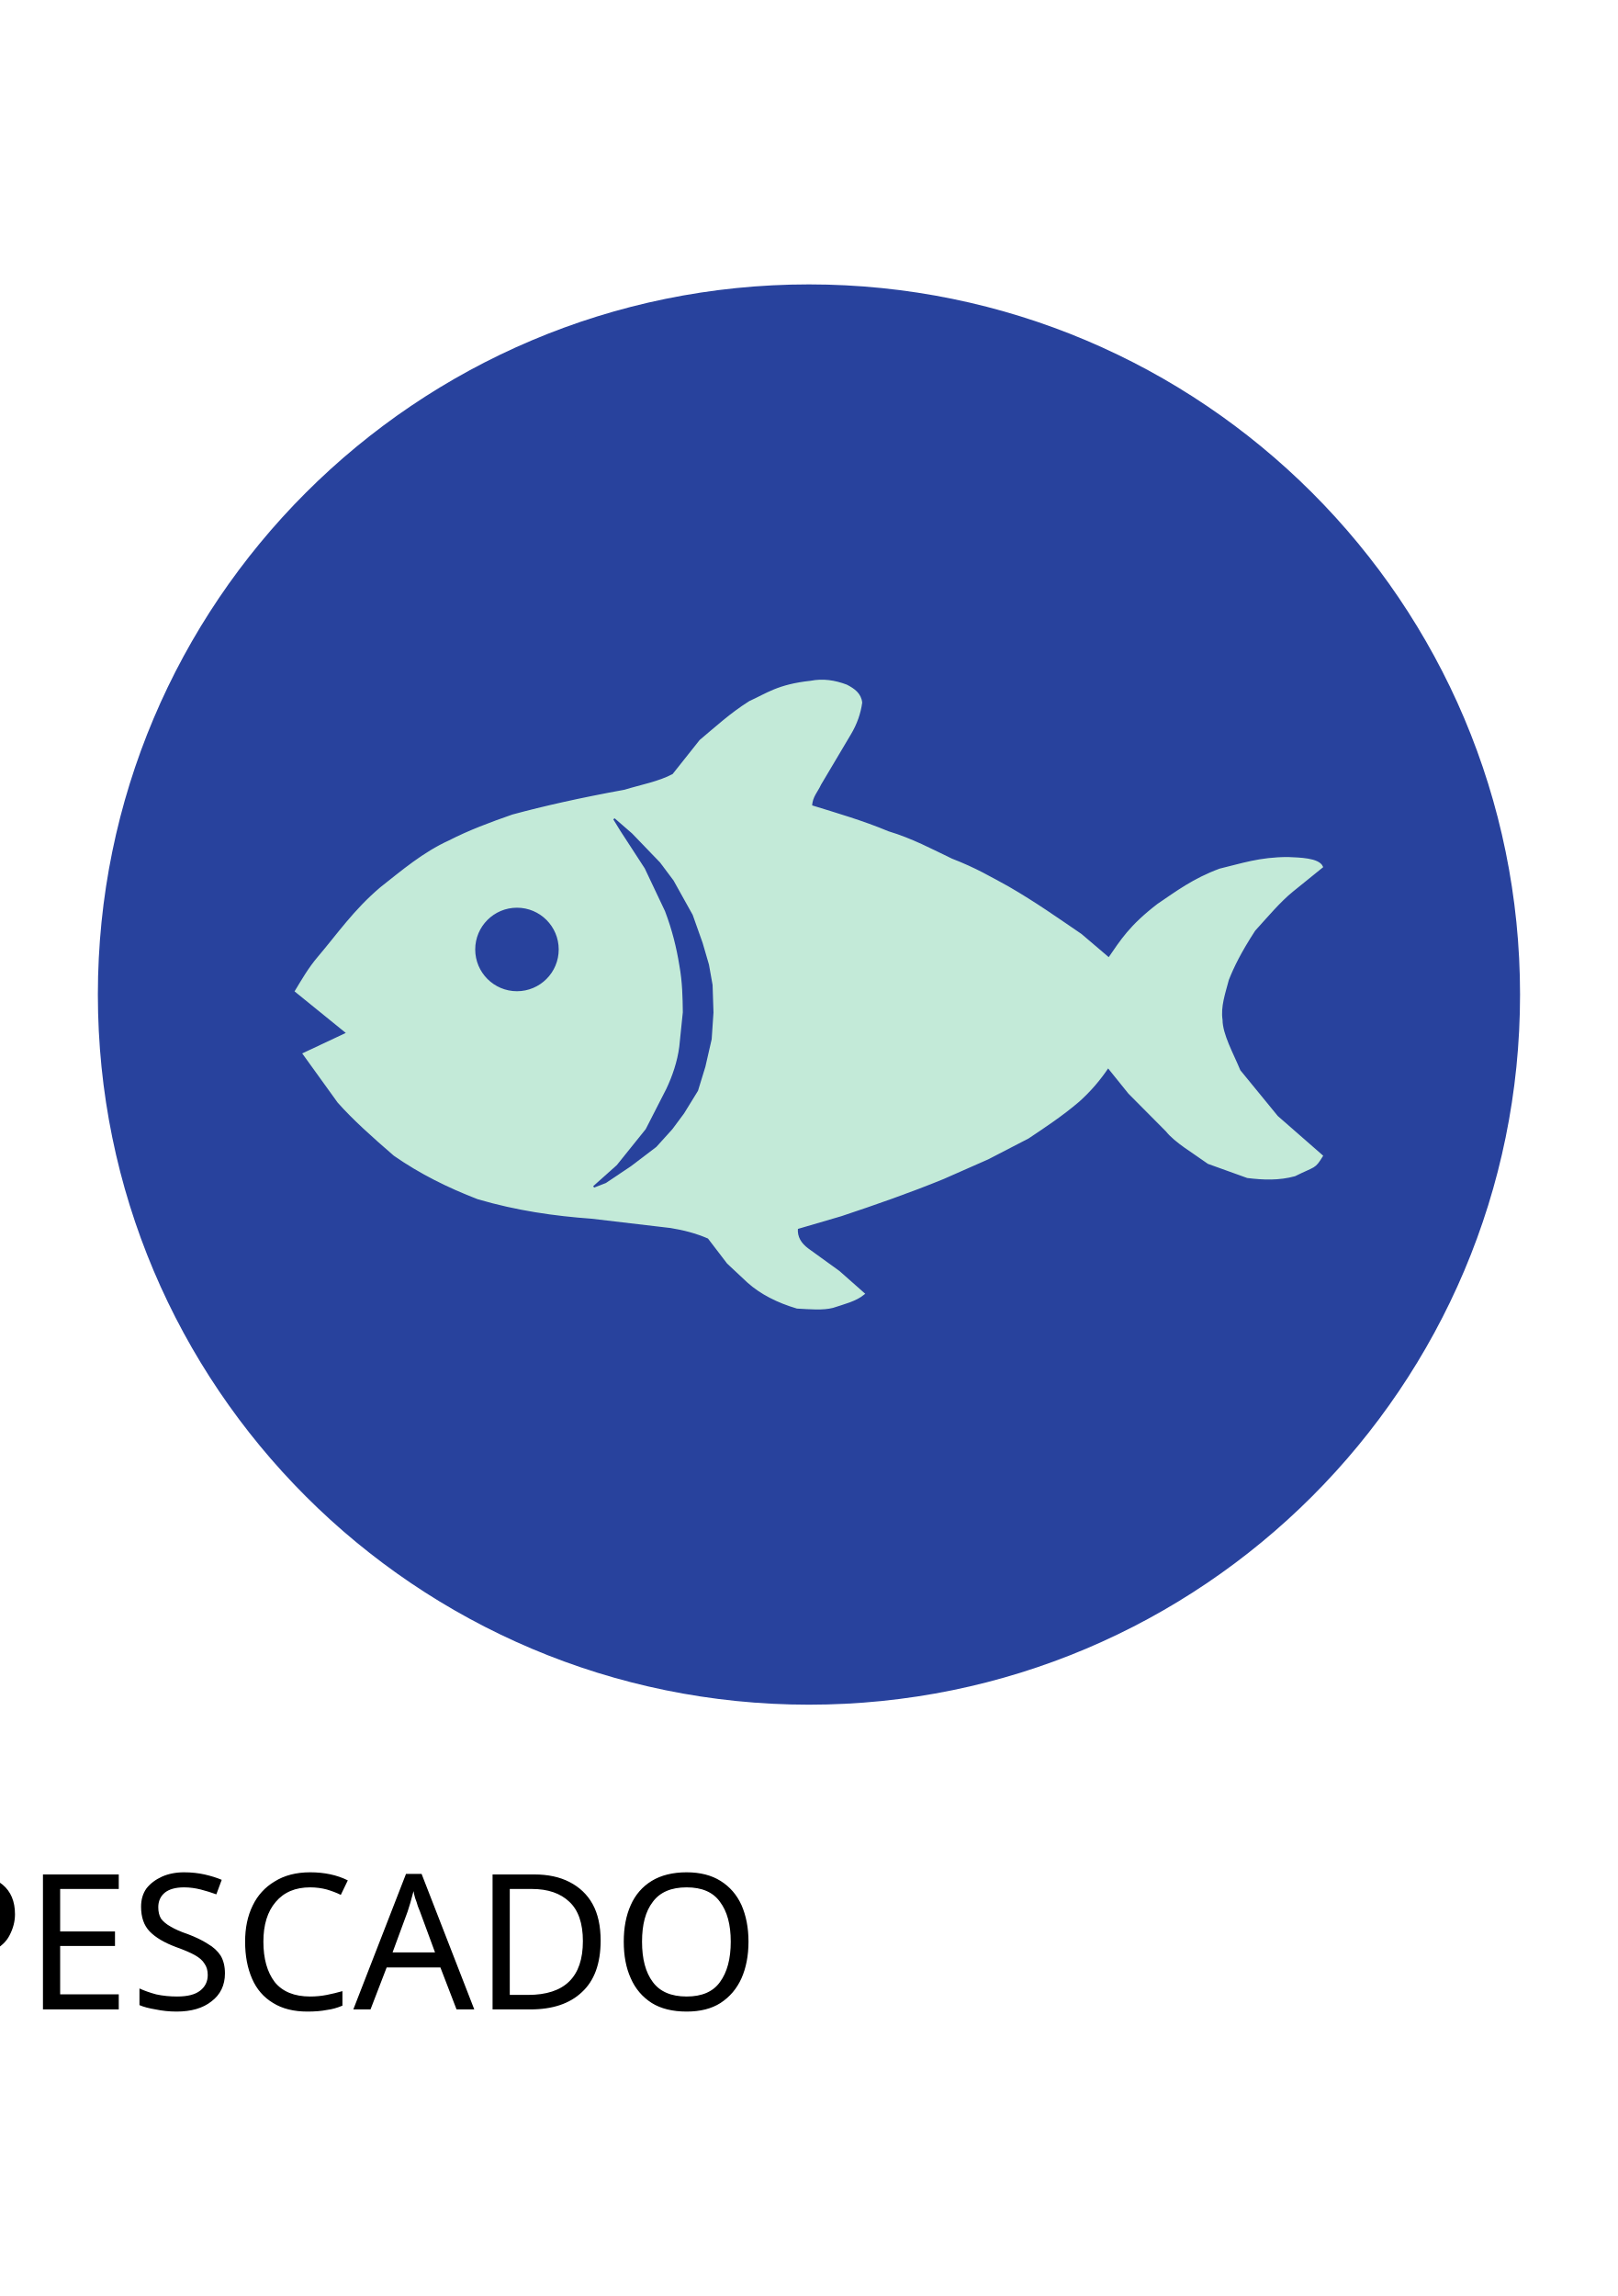
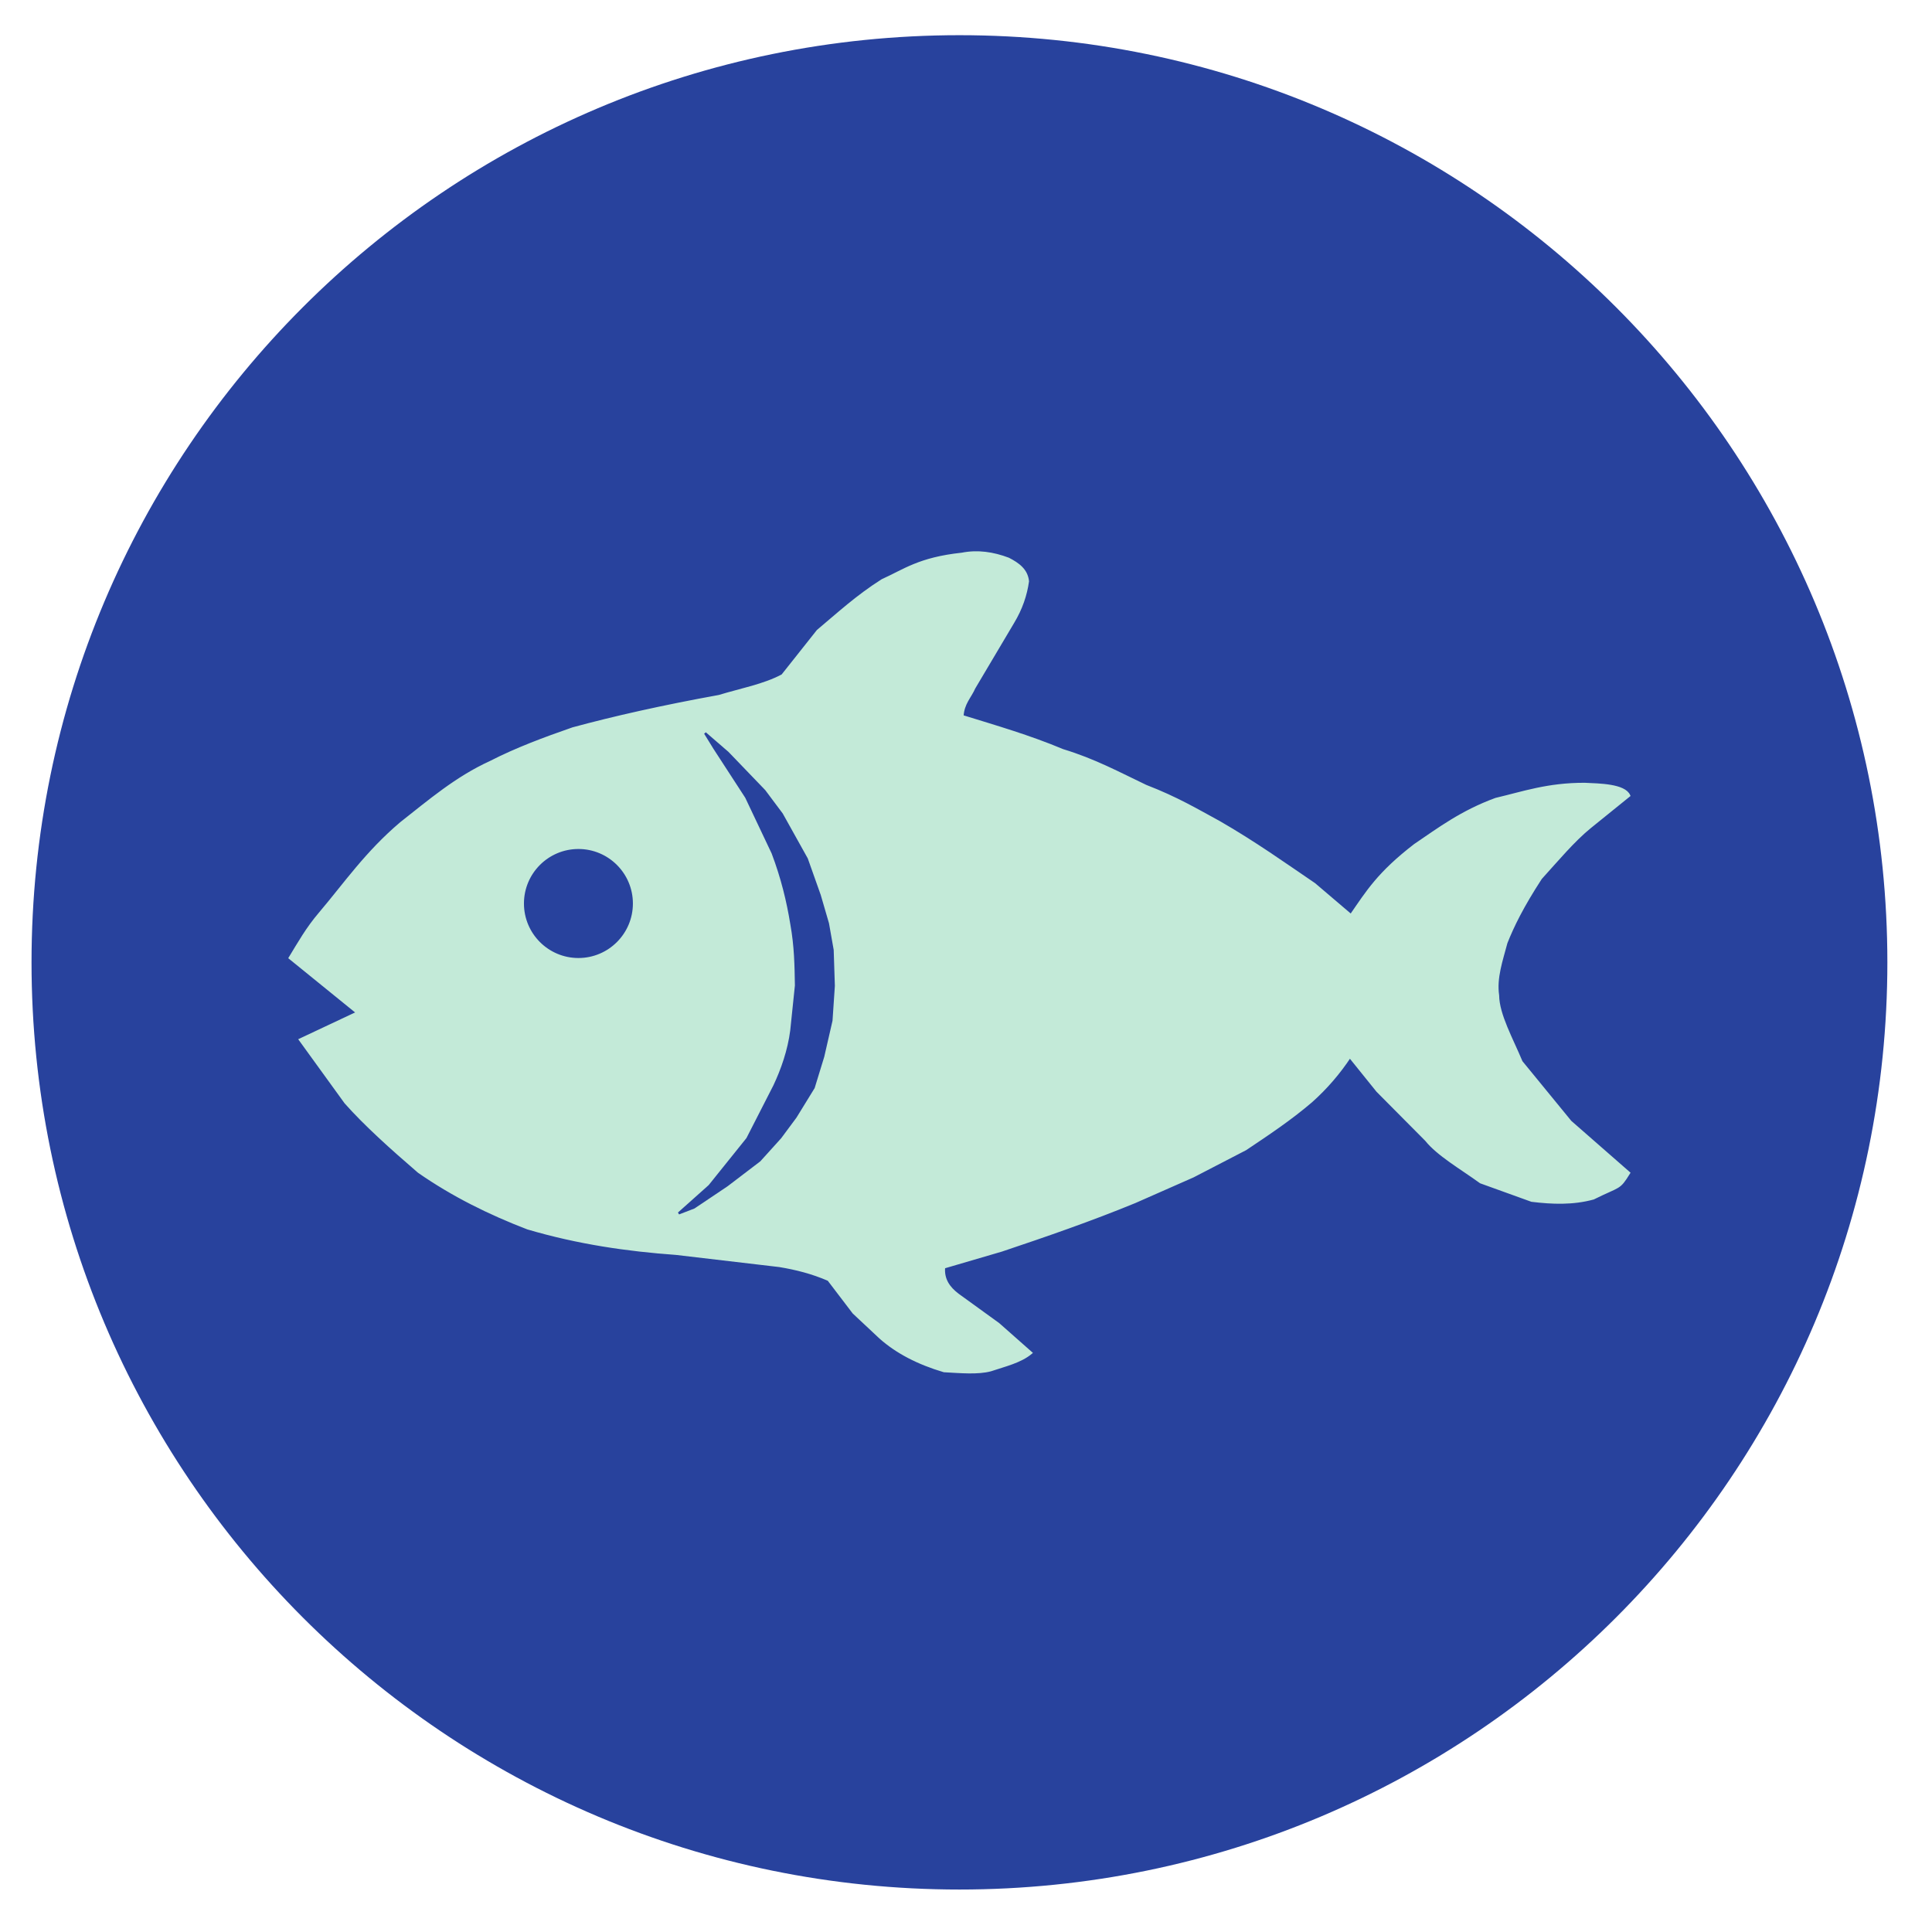
- <svg xmlns="http://www.w3.org/2000/svg" width="262.205" height="372.047" id="svg4209" version="1.1">
-   <defs id="defs4211" />
-   <g id="layer1" transform="translate(0,-680.3149)">
-     <g id="g5444" transform="matrix(5.576633,0,0,5.576633,-980.452,-1140.513)">
-       <text id="text4033-9-3" y="384.899" x="199.208" style="font-size:15px;font-style:normal;font-weight:normal;text-align:center;line-height:125%;letter-spacing:0px;word-spacing:0px;text-anchor:middle;fill:#000000;fill-opacity:1;stroke:none;font-family:Sans" xml:space="preserve">
-         <tspan style="font-size:5.5px" id="tspan4037-1-5" y="384.899" x="199.208">PESCADO</tspan>
-       </text>
-       <g id="g5437">
-         <path style="fill:#28429d;fill-opacity:1;stroke:#28429d;stroke-width:3;stroke-linecap:round;stroke-linejoin:round;stroke-miterlimit:4;stroke-opacity:1;stroke-dasharray:none;stroke-dashoffset:0" id="path3230-2-8" d="m 39.937,29.288 c 0,10.339 -8.222,18.72 -18.364,18.72 -10.142,0 -18.364,-8.381 -18.364,-18.72 0,-10.339 8.222,-18.72 18.364,-18.72 10.142,0 18.364,8.381 18.364,18.72 z" transform="matrix(1.040331,0,0,1.020515,176.8805,325.52)" />
-         <g id="g4152" transform="translate(44.87596,326.3362)">
-           <path id="path4134" d="m 139.759,30.793 1.275,-0.599 -1.503,-1.219 c 0.201,-0.33 0.386,-0.66 0.668,-0.99 0.571,-0.672 1.032,-1.351 1.809,-2.011 0.629,-0.494 1.232,-1.013 1.992,-1.359 0.569,-0.292 1.197,-0.527 1.836,-0.749 0.911,-0.247 1.978,-0.487 3.256,-0.72 0.476,-0.146 0.996,-0.239 1.41,-0.461 l 0.787,-0.991 c 0.456,-0.381 0.876,-0.772 1.438,-1.127 0.493,-0.221 0.819,-0.485 1.773,-0.587 0.353,-0.07 0.697,-0.018 1.036,0.11 0.221,0.113 0.409,0.249 0.434,0.502 -0.043,0.306 -0.146,0.611 -0.33,0.917 l -0.864,1.455 c -0.091,0.207 -0.248,0.347 -0.263,0.63 0.745,0.231 1.489,0.445 2.234,0.757 0.708,0.214 1.26,0.515 1.848,0.796 0.696,0.268 1.144,0.537 1.638,0.805 0.797,0.46 1.442,0.92 2.119,1.38 l 0.812,0.691 c 0.361,-0.521 0.609,-0.935 1.425,-1.563 0.537,-0.363 1.034,-0.74 1.801,-1.022 0.613,-0.145 1.157,-0.338 1.982,-0.336 0.32,0.015 0.886,0.02 0.99,0.261 l -0.868,0.702 c -0.366,0.298 -0.733,0.734 -1.099,1.138 -0.414,0.636 -0.622,1.066 -0.768,1.435 -0.103,0.391 -0.243,0.781 -0.185,1.172 0.003,0.428 0.311,0.97 0.521,1.476 l 1.092,1.334 1.305,1.141 c -0.23,0.371 -0.197,0.27 -0.795,0.567 -0.458,0.126 -0.916,0.108 -1.375,0.051 l -1.137,-0.409 c -0.436,-0.315 -0.952,-0.611 -1.214,-0.939 l -1.087,-1.094 -0.612,-0.759 c -0.237,0.357 -0.52,0.689 -0.856,0.99 -0.47,0.402 -0.968,0.732 -1.466,1.065 l -1.169,0.605 -1.297,0.572 c -0.981,0.402 -1.974,0.747 -2.969,1.079 l -1.281,0.375 c -0.023,0.266 0.108,0.454 0.311,0.607 l 0.904,0.653 0.728,0.643 c -0.24,0.2 -0.585,0.279 -0.905,0.386 -0.287,0.075 -0.669,0.04 -1.037,0.02 -0.579,-0.171 -1.055,-0.418 -1.422,-0.745 l -0.593,-0.555 -0.559,-0.731 c -0.365,-0.159 -0.729,-0.249 -1.094,-0.309 l -2.298,-0.271 c -1.084,-0.078 -2.182,-0.235 -3.309,-0.566 -0.855,-0.329 -1.672,-0.732 -2.428,-1.259 -0.615,-0.53 -1.197,-1.052 -1.629,-1.54 z" style="fill:#c3ead8;fill-opacity:1;stroke:#c3ead8;stroke-width:0.05;stroke-linecap:butt;stroke-linejoin:miter;stroke-miterlimit:4;stroke-opacity:1;stroke-dasharray:none" />
-           <path transform="matrix(1.407373,0,0,1.407373,-62.99772,-14.84124)" d="m 149.312,30.272 c 0,0.462 -0.375,0.837 -0.837,0.837 -0.462,0 -0.837,-0.375 -0.837,-0.837 0,-0.462 0.375,-0.837 0.837,-0.837 0.462,0 0.837,0.375 0.837,0.837 z" id="path4140" style="fill:#28429d;fill-opacity:1;stroke:#28429d;stroke-width:0.05;stroke-linecap:butt;stroke-linejoin:miter;stroke-miterlimit:4;stroke-opacity:1;stroke-dasharray:none" />
-           <path id="path4142" d="m 148.195,34.659 0.686,-0.612 0.844,-1.05 0.602,-1.177 c 0.169,-0.357 0.321,-0.789 0.377,-1.231 l 0.103,-1.001 c -0.006,-0.437 -0.012,-0.874 -0.101,-1.366 -0.082,-0.509 -0.209,-1.032 -0.419,-1.583 l -0.589,-1.243 -0.706,-1.086 -0.209,-0.34 0.504,0.437 0.816,0.847 0.387,0.517 0.556,0.998 0.288,0.811 0.183,0.628 0.105,0.589 0.026,0.798 -0.052,0.772 -0.183,0.798 -0.213,0.694 -0.402,0.653 -0.34,0.458 -0.462,0.511 -0.727,0.553 -0.735,0.493 z" style="fill:#28429d;fill-opacity:1;stroke:#28429d;stroke-width:0.05;stroke-linecap:butt;stroke-linejoin:miter;stroke-miterlimit:4;stroke-opacity:1;stroke-dasharray:none" />
-         </g>
-       </g>
-     </g>
-   </g>
+ <svg xmlns="http://www.w3.org/2000/svg" width="387" zoomAndPan="magnify" viewBox="0 0 290.25 290.25" height="387" preserveAspectRatio="xMidYMid meet" version="1.0">
+   <path stroke-linecap="round" transform="matrix(7.017926, 0, 0, 6.8888, -7.257037, -57.18072)" fill-opacity="1" fill="#28429d" fill-rule="nonzero" stroke-linejoin="round" d="M 39.937 29.288 C 39.937 39.627 31.715 48.008 21.573 48.008 C 11.431 48.008 3.209 39.627 3.209 29.288 C 3.209 18.949 11.431 10.568 21.573 10.568 C 31.715 10.568 39.937 18.949 39.937 29.288 Z M 39.937 29.288 " stroke="#28429d" stroke-width="3" stroke-opacity="1" stroke-miterlimit="4" />
+   <path stroke-linecap="butt" transform="matrix(6.745862, 0, 0, 6.750319, -897.7412, -51.67116)" fill-opacity="1" fill="#c3ead8" fill-rule="nonzero" stroke-linejoin="miter" d="M 139.759 30.793 L 141.035 30.193 L 139.532 28.974 C 139.733 28.644 139.918 28.314 140.2 27.984 C 140.771 27.311 141.232 26.632 142.009 25.973 C 142.638 25.479 143.242 24.96 144.002 24.614 C 144.571 24.322 145.198 24.088 145.838 23.866 C 146.749 23.619 147.816 23.378 149.094 23.146 C 149.571 23 150.091 22.906 150.504 22.685 L 151.291 21.693 C 151.746 21.312 152.167 20.922 152.729 20.567 C 153.222 20.346 153.548 20.082 154.502 19.98 C 154.855 19.91 155.199 19.962 155.538 20.09 C 155.759 20.203 155.947 20.339 155.972 20.592 C 155.929 20.898 155.827 21.203 155.642 21.509 L 154.778 22.964 C 154.687 23.171 154.53 23.311 154.515 23.594 C 155.26 23.824 156.005 24.039 156.749 24.351 C 157.457 24.565 158.009 24.866 158.598 25.146 C 159.293 25.414 159.741 25.683 160.235 25.951 C 161.033 26.411 161.677 26.871 162.354 27.331 L 163.166 28.022 C 163.527 27.501 163.774 27.087 164.59 26.459 C 165.127 26.096 165.624 25.719 166.391 25.437 C 167.004 25.293 167.548 25.099 168.373 25.101 C 168.694 25.116 169.26 25.121 169.363 25.362 L 168.494 26.064 C 168.128 26.361 167.762 26.798 167.396 27.202 C 166.982 27.838 166.774 28.268 166.627 28.637 C 166.524 29.027 166.384 29.418 166.442 29.808 C 166.446 30.236 166.753 30.779 166.964 31.285 L 168.056 32.618 L 169.361 33.759 C 169.131 34.13 169.164 34.029 168.566 34.326 C 168.108 34.451 167.65 34.433 167.191 34.377 L 166.054 33.967 C 165.619 33.652 165.103 33.357 164.84 33.028 L 163.754 31.935 L 163.142 31.176 C 162.905 31.533 162.623 31.864 162.286 32.165 C 161.817 32.567 161.318 32.897 160.821 33.23 L 159.652 33.835 L 158.354 34.407 C 157.373 34.81 156.38 35.153 155.385 35.486 L 154.104 35.861 C 154.08 36.127 154.212 36.315 154.415 36.468 L 155.318 37.121 L 156.046 37.764 C 155.807 37.965 155.461 38.043 155.142 38.15 C 154.855 38.226 154.473 38.19 154.104 38.17 C 153.525 37.999 153.049 37.752 152.682 37.425 L 152.089 36.87 L 151.531 36.138 C 151.166 35.98 150.802 35.889 150.437 35.829 L 148.139 35.559 C 147.055 35.481 145.957 35.324 144.831 34.992 C 143.976 34.664 143.159 34.26 142.403 33.734 C 141.788 33.204 141.206 32.682 140.774 32.194 Z M 139.759 30.793 " stroke="#c3ead8" stroke-width="0.05" stroke-opacity="1" stroke-miterlimit="4" />
+   <path stroke-linecap="butt" transform="matrix(9.493944, 0, 0, 9.500216, -1322.715, -151.8543)" fill-opacity="1" fill="#28429d" fill-rule="nonzero" stroke-linejoin="miter" d="M 149.312 30.272 C 149.312 30.734 148.937 31.109 148.475 31.109 C 148.013 31.109 147.638 30.734 147.638 30.272 C 147.638 29.81 148.013 29.435 148.475 29.435 C 148.937 29.435 149.312 29.81 149.312 30.272 Z M 149.312 30.272 " stroke="#28429d" stroke-width="0.05" stroke-opacity="1" stroke-miterlimit="4" />
+   <path stroke-linecap="butt" transform="matrix(6.745862, 0, 0, 6.750319, -897.7412, -51.67116)" fill-opacity="1" fill="#28429d" fill-rule="nonzero" stroke-linejoin="miter" d="M 148.195 34.659 L 148.881 34.047 L 149.725 32.997 L 150.327 31.82 C 150.496 31.463 150.648 31.031 150.704 30.589 L 150.808 29.588 C 150.801 29.151 150.795 28.714 150.706 28.223 C 150.624 27.714 150.497 27.191 150.288 26.639 L 149.699 25.397 L 148.993 24.311 L 148.783 23.971 L 149.288 24.408 L 150.104 25.256 L 150.491 25.773 L 151.047 26.77 L 151.335 27.581 L 151.518 28.209 L 151.622 28.798 L 151.648 29.596 L 151.596 30.368 L 151.413 31.166 L 151.2 31.86 L 150.798 32.513 L 150.458 32.971 L 149.996 33.482 L 149.27 34.035 L 148.535 34.528 Z M 148.195 34.659 " stroke="#28429d" stroke-width="0.05" stroke-opacity="1" stroke-miterlimit="4" />
</svg>
